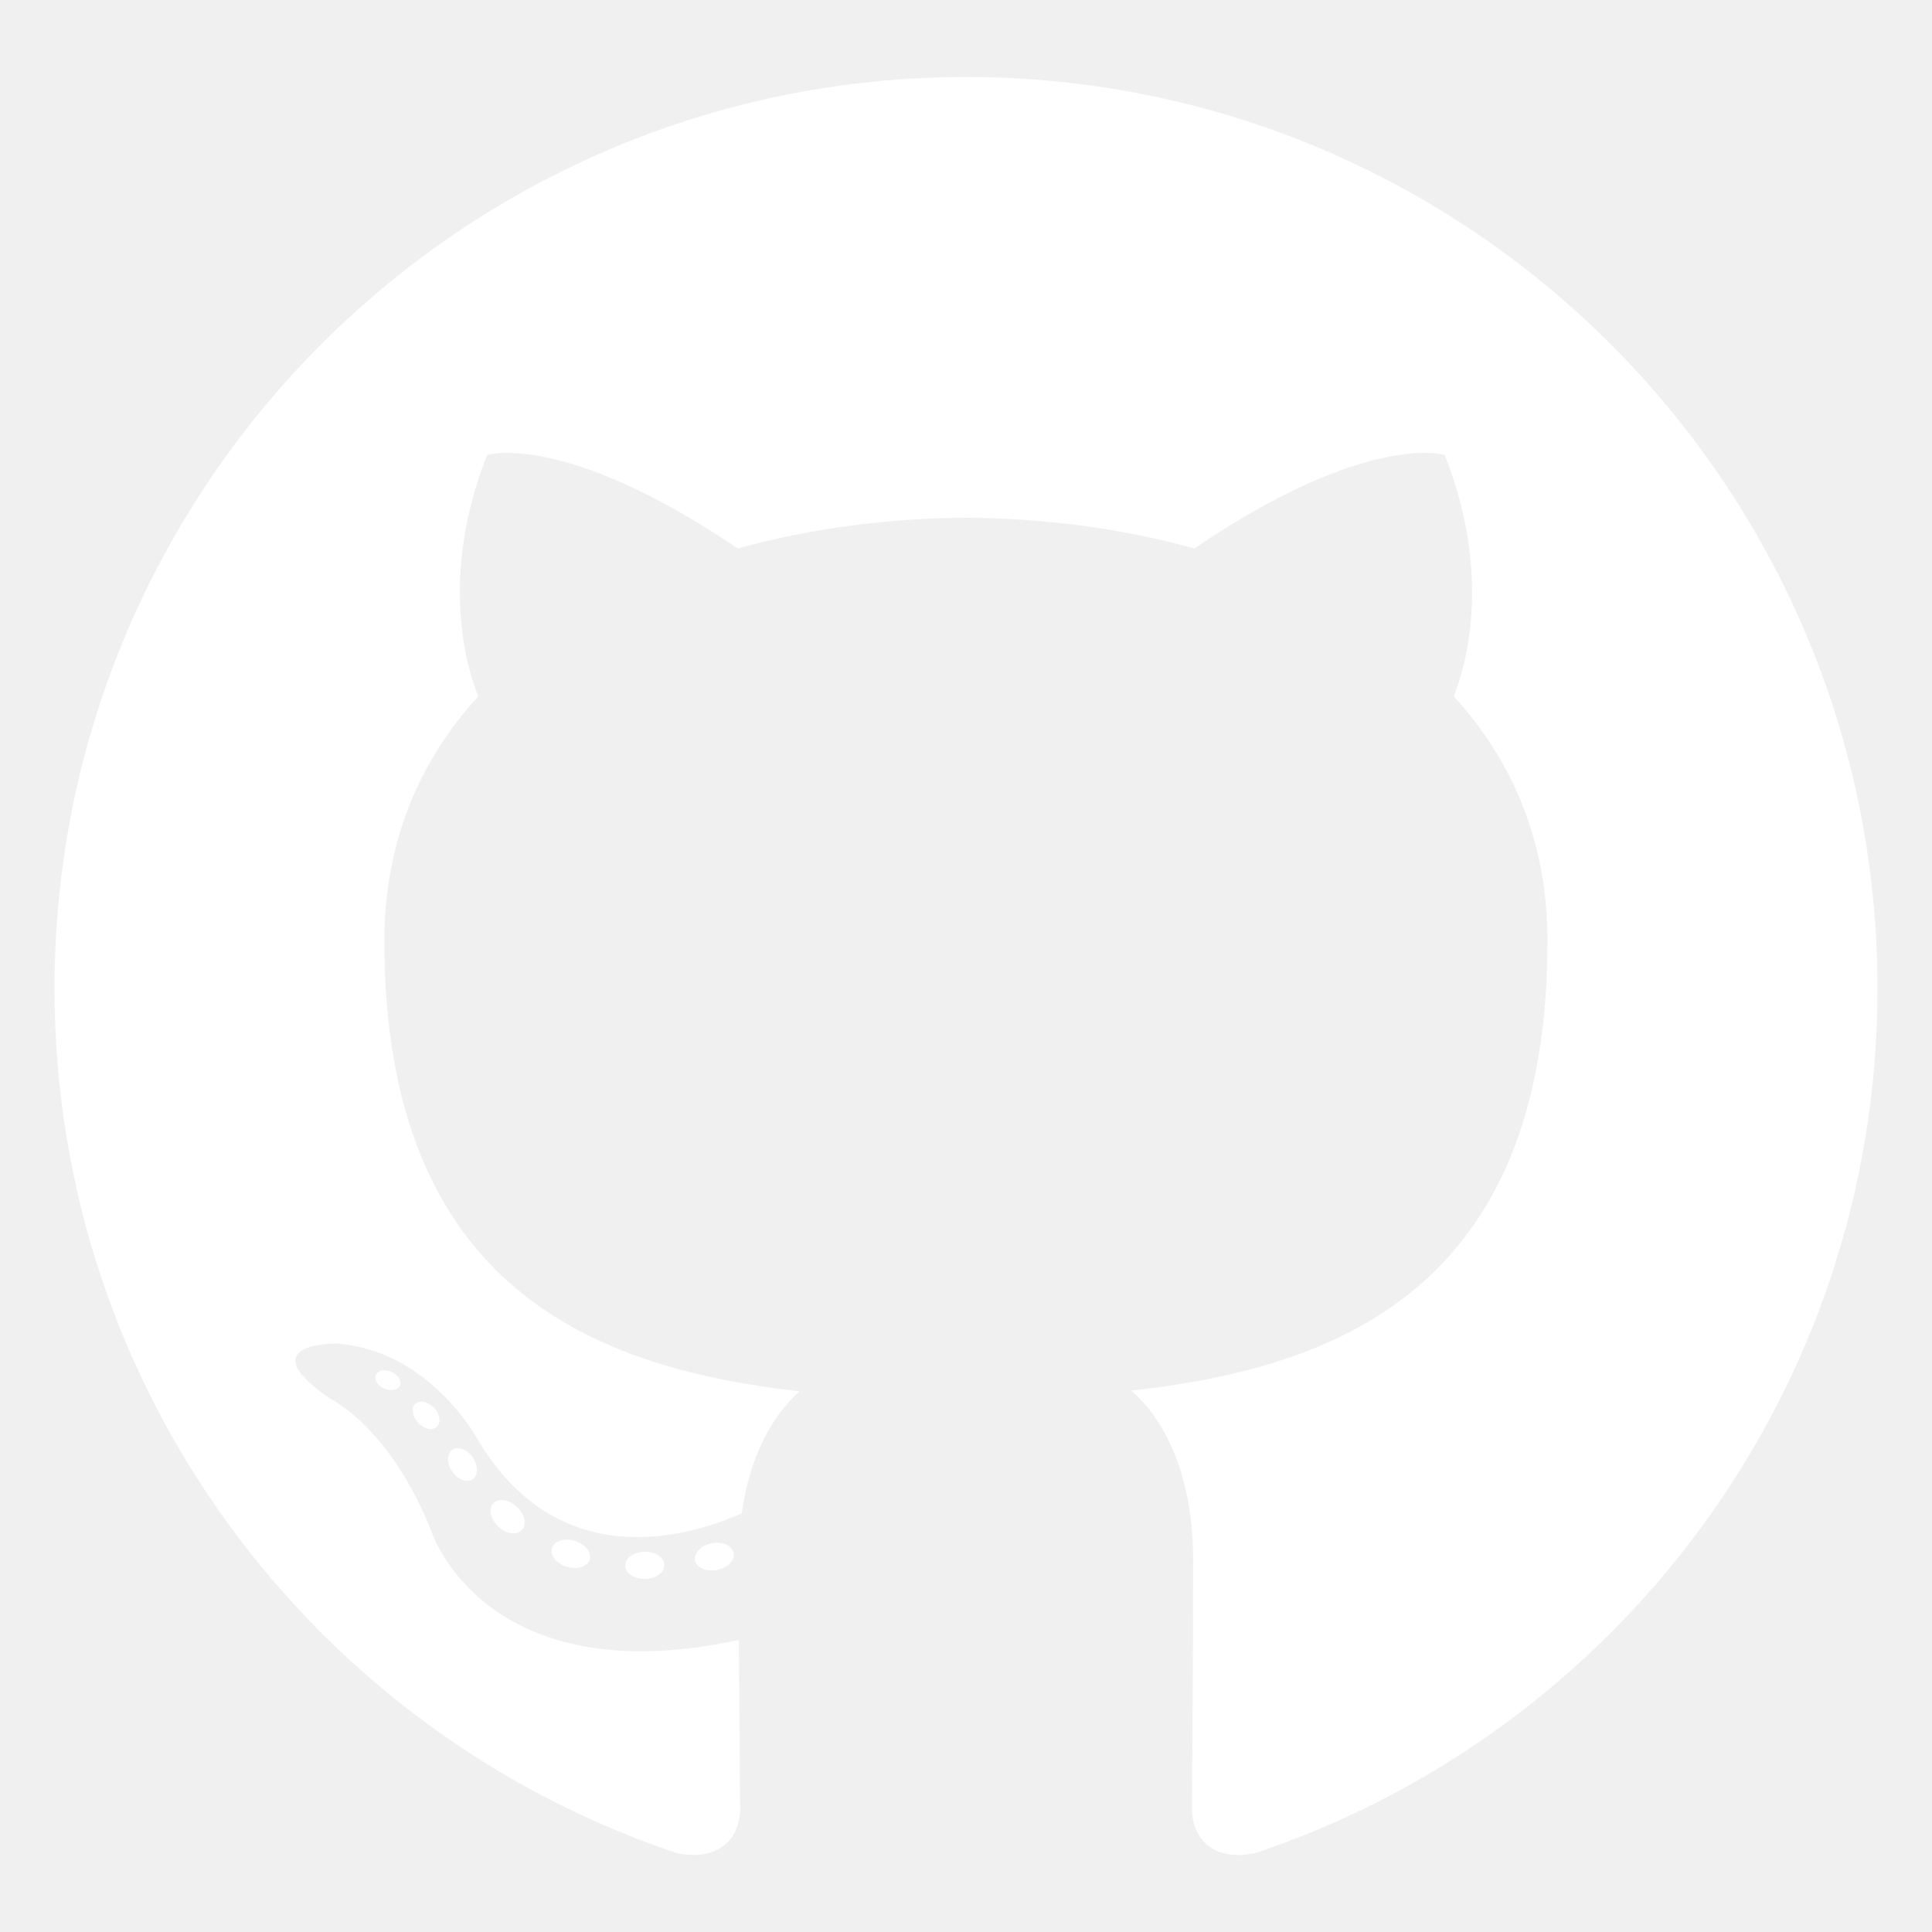
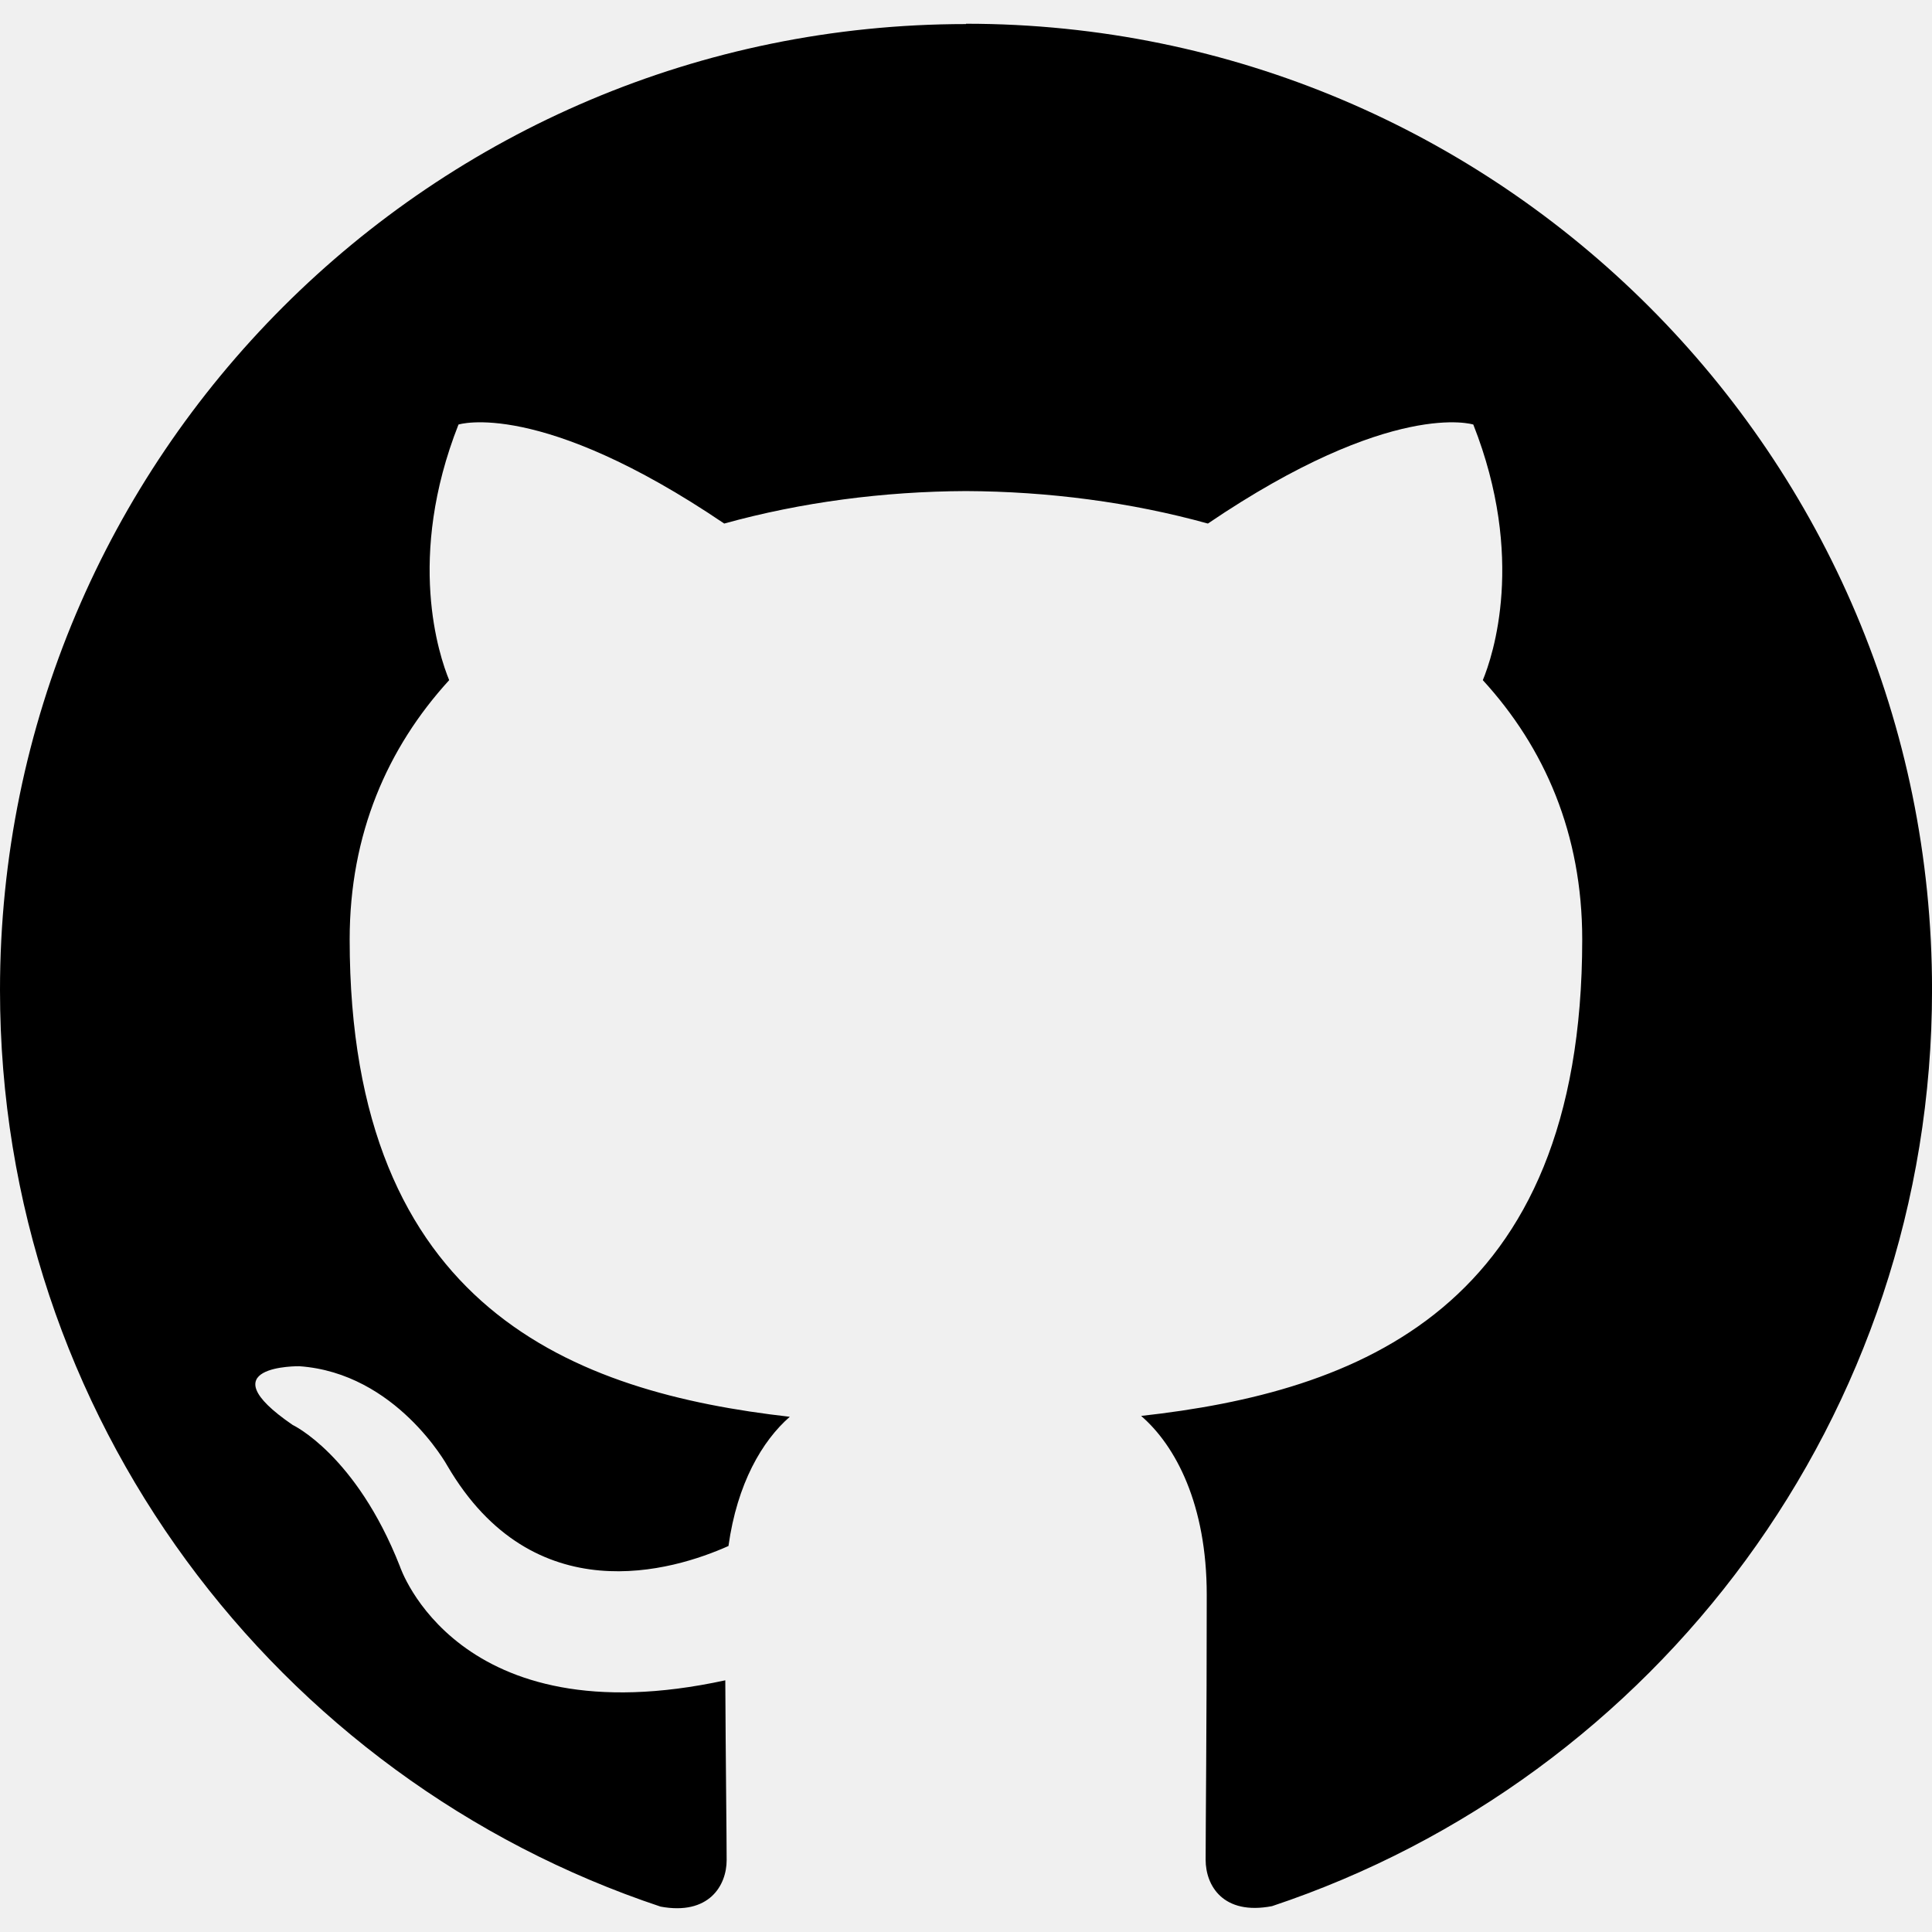
- <svg viewBox="0 0 128 128">
-   <g fill="#fff">
-     <path fill-rule="evenodd" clip-rule="evenodd" d="M64 5.103c-33.347 0-60.388 27.035-60.388 60.388 0 26.682 17.303 49.317 41.297 57.303 3.017.56 4.125-1.31 4.125-2.905 0-1.44-.056-6.197-.082-11.243-16.8 3.653-20.345-7.125-20.345-7.125-2.747-6.98-6.705-8.836-6.705-8.836-5.48-3.748.413-3.67.413-3.67 6.063.425 9.257 6.223 9.257 6.223 5.386 9.23 14.127 6.562 17.573 5.02.542-3.903 2.107-6.568 3.834-8.076-13.413-1.525-27.514-6.704-27.514-29.843 0-6.593 2.36-11.98 6.223-16.21-.628-1.52-2.695-7.662.584-15.98 0 0 5.07-1.623 16.61 6.19C53.7 35 58.867 34.327 64 34.304c5.13.023 10.3.694 15.127 2.033 11.526-7.813 16.59-6.19 16.59-6.19 3.287 8.317 1.22 14.46.593 15.98 3.872 4.23 6.215 9.617 6.215 16.21 0 23.194-14.127 28.3-27.574 29.796 2.167 1.874 4.097 5.55 4.097 11.183 0 8.08-.07 14.583-.07 16.572 0 1.607 1.088 3.49 4.148 2.897 23.98-7.994 41.263-30.622 41.263-57.294C124.388 32.14 97.35 5.104 64 5.104z" />
-     <path d="M26.484 91.806c-.133.3-.605.39-1.035.185-.44-.196-.685-.605-.543-.906.13-.31.603-.395 1.04-.188.44.197.69.61.537.91zm2.446 2.729c-.287.267-.85.143-1.232-.28-.396-.42-.47-.983-.177-1.254.298-.266.844-.14 1.24.28.394.426.472.984.17 1.255zM31.312 98.012c-.37.258-.976.017-1.35-.52-.37-.538-.37-1.183.01-1.44.373-.258.97-.025 1.35.507.368.545.368 1.19-.01 1.452zm3.261 3.361c-.33.365-1.036.267-1.552-.23-.527-.487-.674-1.18-.343-1.544.336-.366 1.045-.264 1.564.23.527.486.686 1.18.333 1.543zm4.5 1.951c-.147.473-.825.688-1.51.486-.683-.207-1.13-.76-.99-1.238.14-.477.823-.7 1.512-.485.683.206 1.13.756.988 1.237zm4.943.361c.017.498-.563.91-1.28.92-.723.017-1.308-.387-1.315-.877 0-.503.568-.91 1.29-.924.717-.013 1.306.387 1.306.88zm4.598-.782c.086.485-.413.984-1.126 1.117-.7.13-1.35-.172-1.44-.653-.086-.498.422-.997 1.122-1.126.714-.123 1.354.17 1.444.663zm0 0" />
-   </g>
+ <svg xmlns="http://www.w3.org/2000/svg" width="64" height="64" shape-rendering="geometricPrecision" text-rendering="geometricPrecision" image-rendering="optimizeQuality" fill-rule="evenodd" clip-rule="evenodd" viewBox="0 0 640 640">
+   <path d="M319.988 7.973C143.293 7.973 0 151.242 0 327.96c0 141.392 91.678 261.298 218.826 303.63 16.004 2.964 21.886-6.957 21.886-15.414 0-7.63-.319-32.835-.449-59.552-89.032 19.359-107.8-37.772-107.8-37.772-14.552-36.993-35.529-46.831-35.529-46.831-29.032-19.879 2.209-19.442 2.209-19.442 32.126 2.245 49.04 32.954 49.04 32.954 28.56 48.922 74.883 34.76 93.131 26.598 2.882-20.681 11.15-34.807 20.315-42.803-71.08-8.067-145.797-35.516-145.797-158.14 0-34.926 12.52-63.485 32.965-85.88-3.33-8.078-14.291-40.606 3.083-84.674 0 0 26.87-8.61 88.029 32.8 25.512-7.075 52.878-10.642 80.056-10.76 27.2.118 54.614 3.673 80.162 10.76 61.076-41.386 87.922-32.8 87.922-32.8 17.398 44.08 6.485 76.631 3.154 84.675 20.516 22.394 32.93 50.953 32.93 85.879 0 122.907-74.883 149.93-146.117 157.856 11.481 9.921 21.733 29.398 21.733 59.233 0 42.792-.366 77.28-.366 87.804 0 8.516 5.764 18.473 21.992 15.354 127.076-42.354 218.637-162.274 218.637-303.582 0-176.695-143.269-319.988-320-319.988l-.023.107z" />
</svg>
